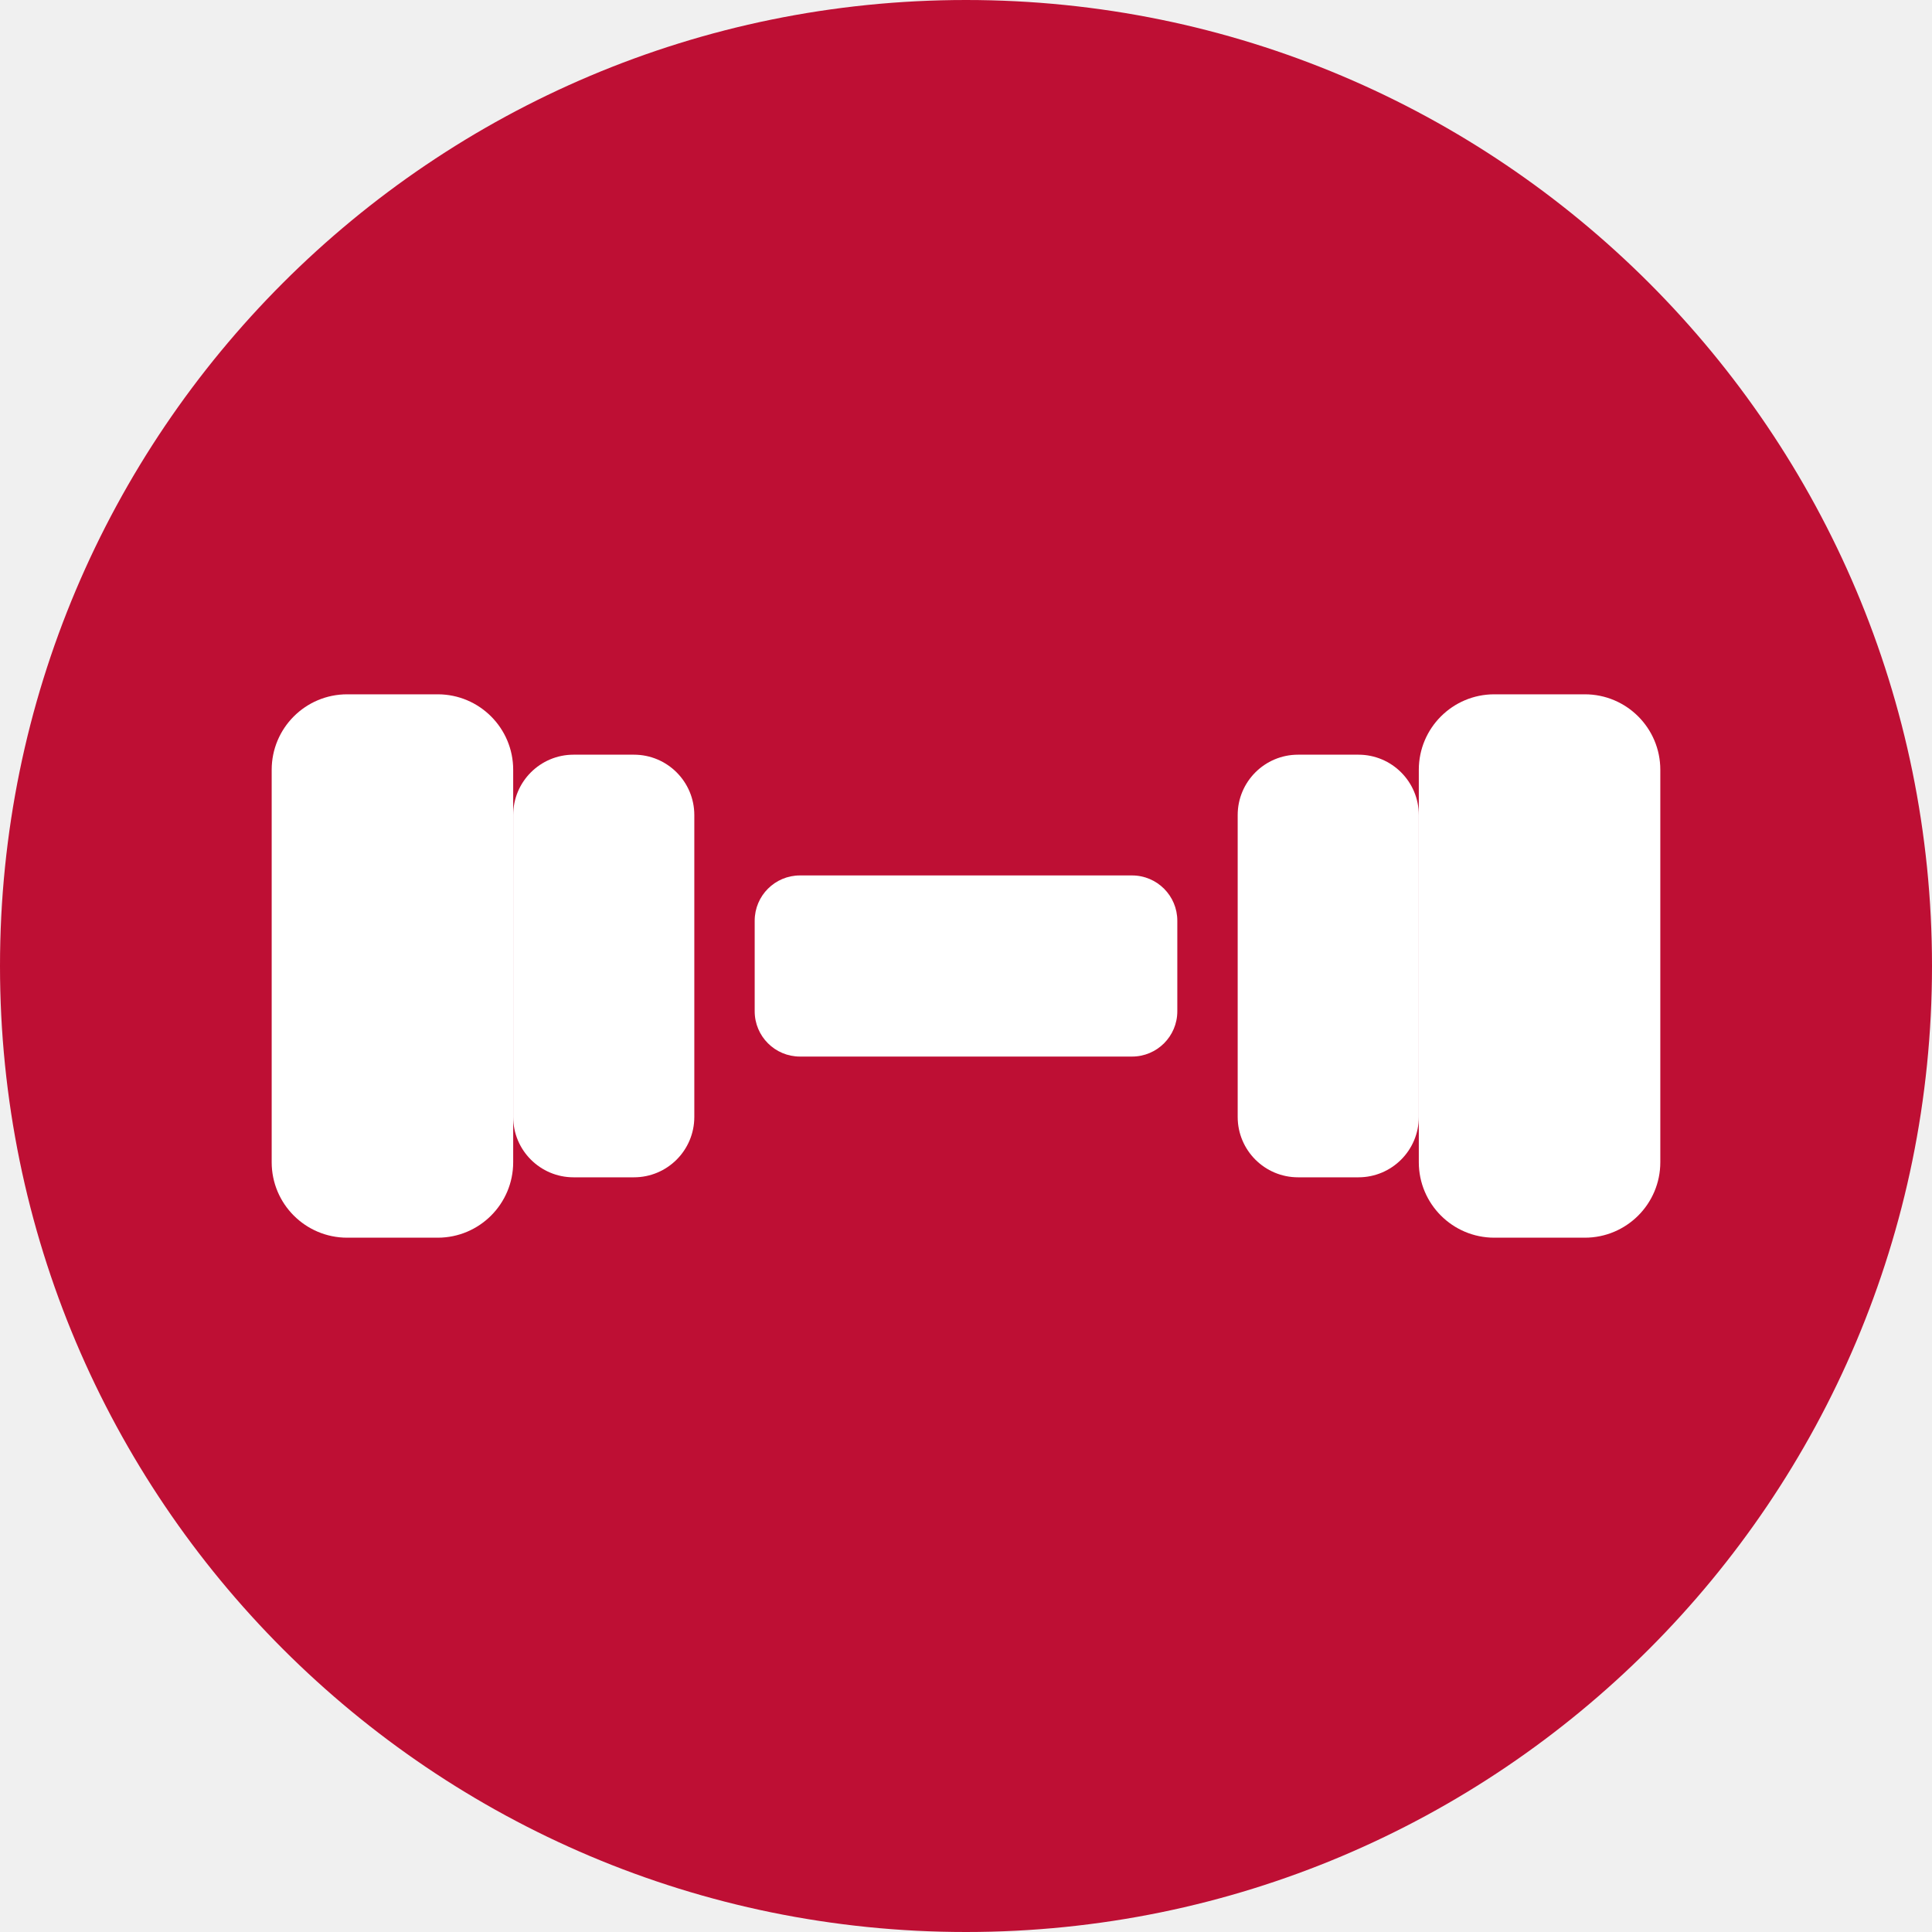
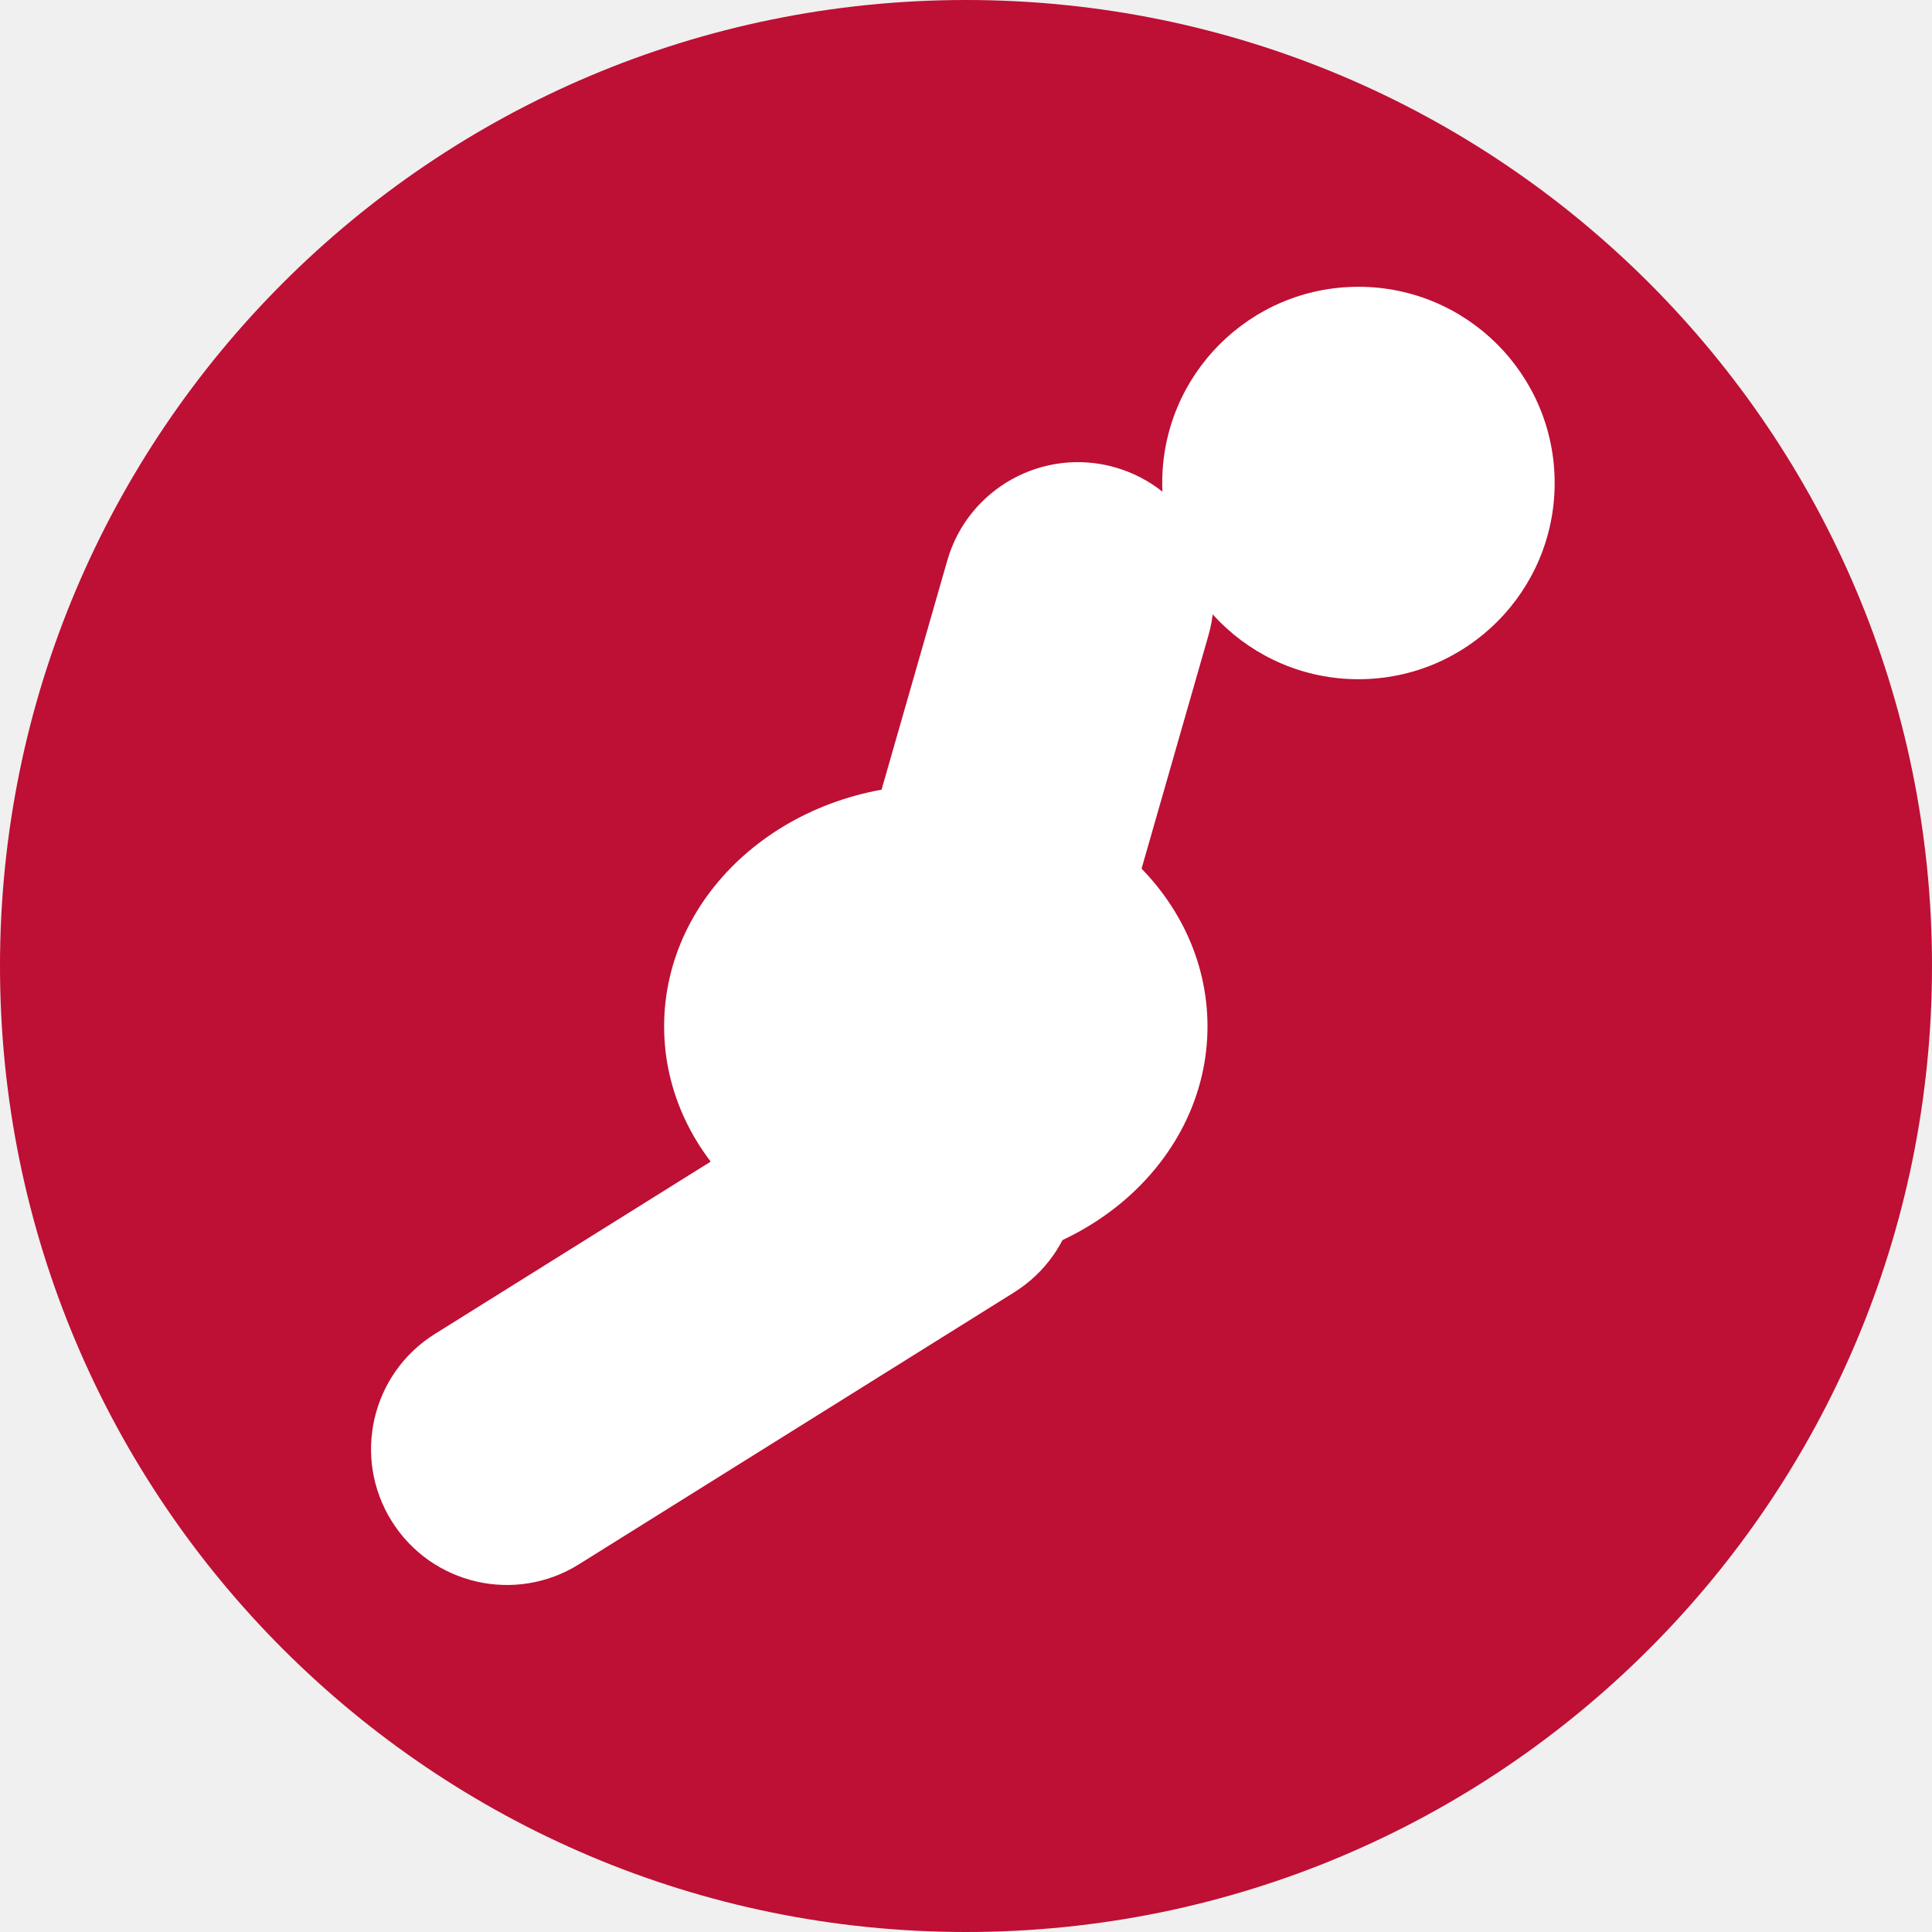
- <svg xmlns="http://www.w3.org/2000/svg" viewBox="0 0 128 128" role="img" aria-label="Dumbbell avatar">
+ <svg xmlns="http://www.w3.org/2000/svg" viewBox="0 0 128 128" role="img" aria-label="Strong arm avatar">
  <circle cx="64" cy="64" r="64" fill="#BE0F34" />
-   <rect x="50" y="58" width="28" height="12" rx="3" fill="#fff" />
-   <rect x="18" y="46" width="16" height="36" rx="5" fill="#fff" />
-   <rect x="34" y="50" width="12" height="28" rx="4" fill="#fff" />
-   <rect x="82" y="50" width="12" height="28" rx="4" fill="#fff" />
-   <rect x="94" y="46" width="16" height="36" rx="5" fill="#fff" />
+   <g fill="#fff">
+     <rect x="22" y="78" width="52" height="18" rx="9" transform="rotate(-32 48 87)" />
+     <ellipse cx="62" cy="68" rx="18" ry="16" />
+     <rect x="58" y="30" width="18" height="50" rx="9" transform="rotate(16 67 55)" />
+     <circle cx="90" cy="32" r="13" />
+   </g>
</svg>
